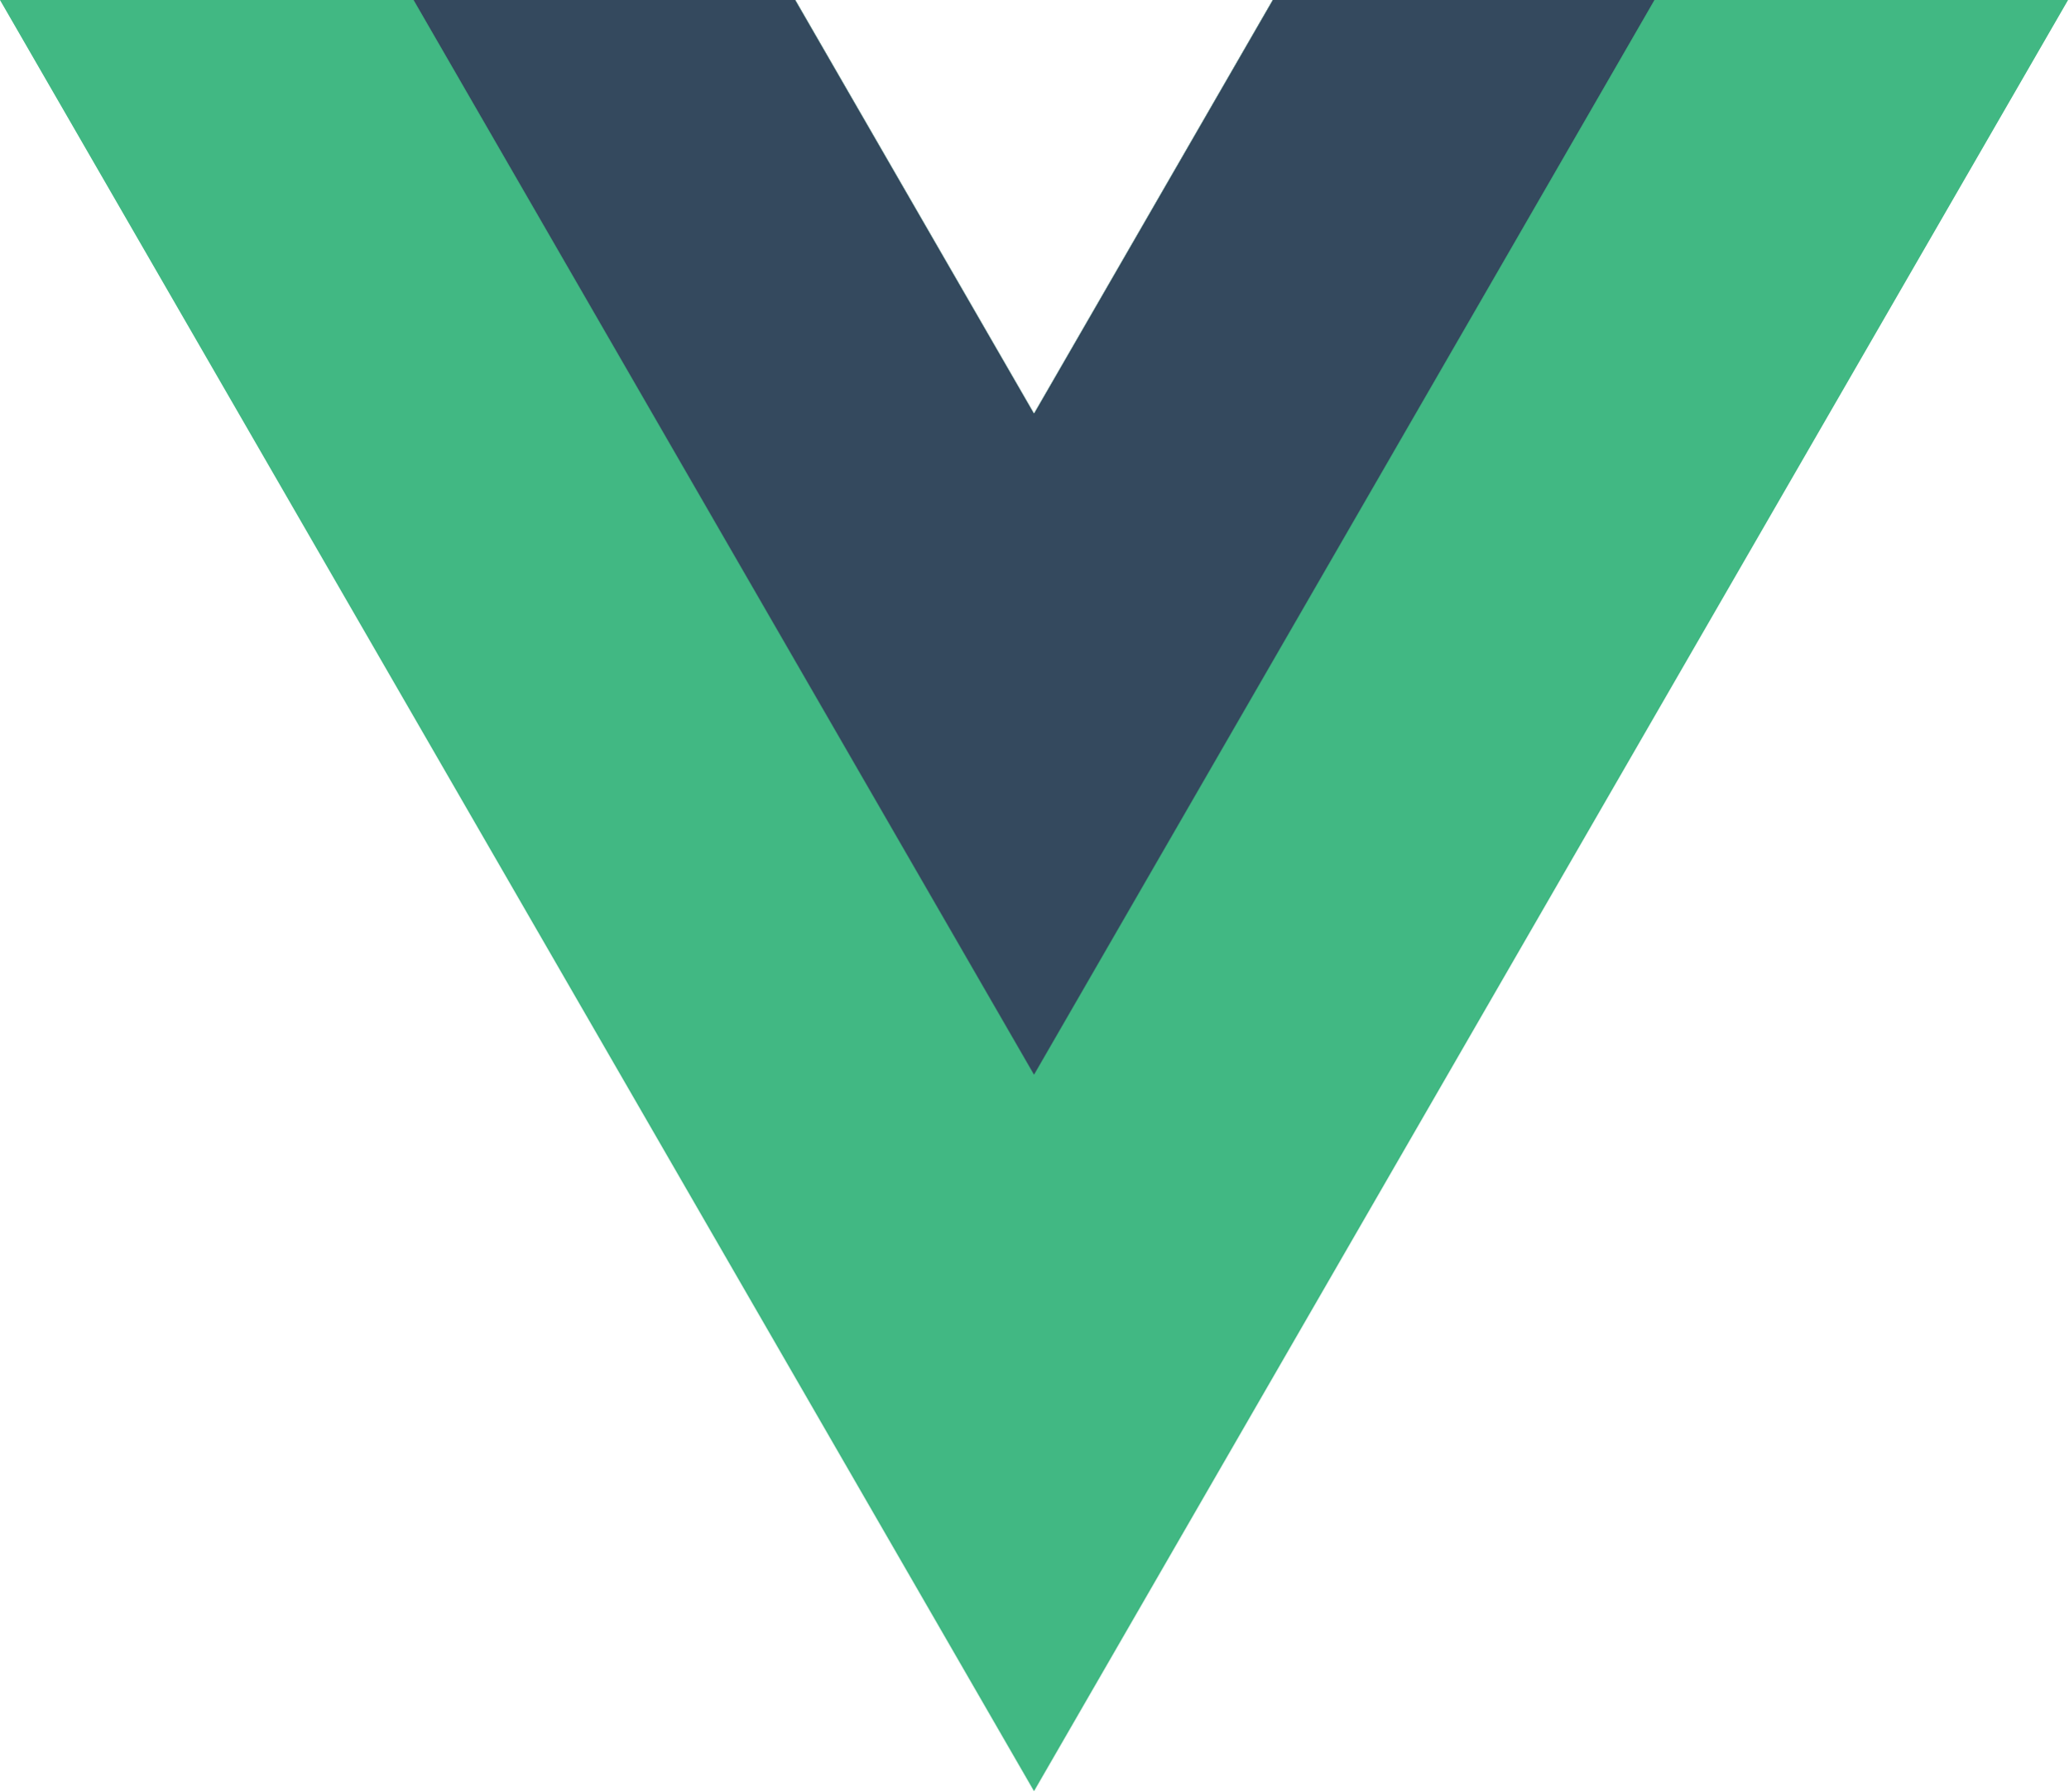
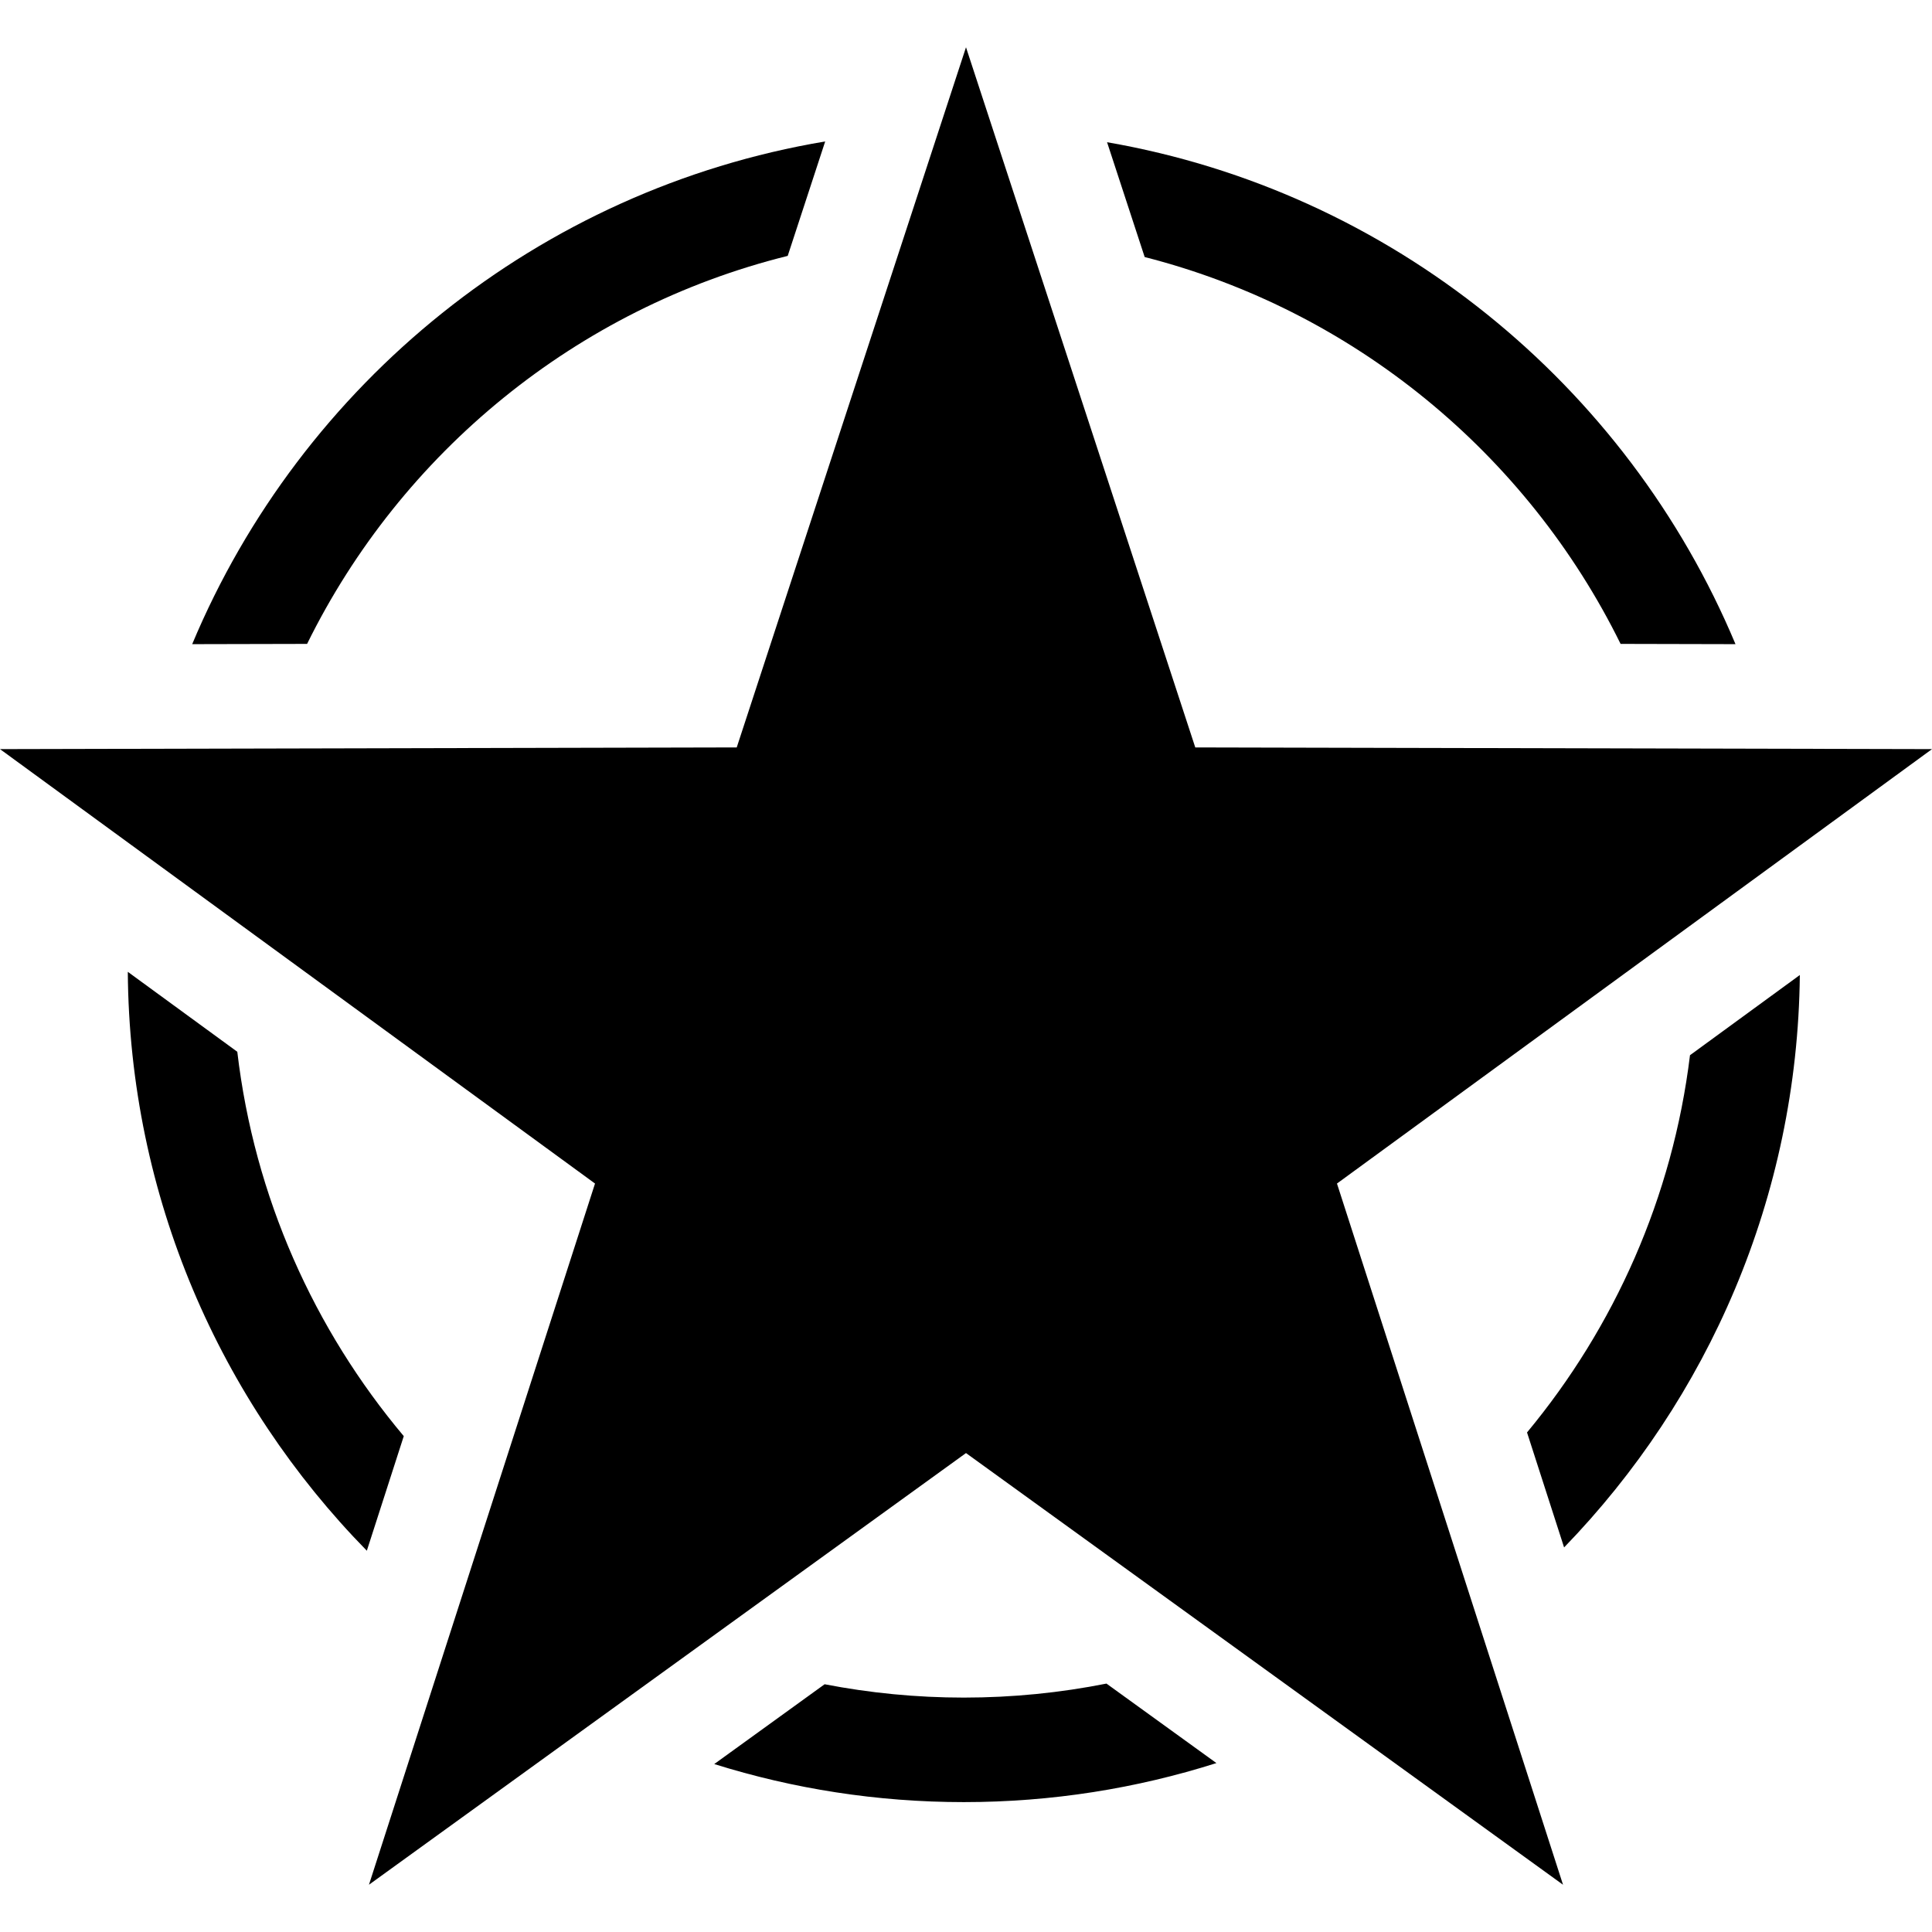
- <svg xmlns="http://www.w3.org/2000/svg" viewBox="0 0 261.76 226.69">
-   <path d="M161.096.001l-30.225 52.351L100.647.001H-.005l130.877 226.688L261.749.001z" fill="#41b883" />
-   <path d="M161.096.001l-30.225 52.351L100.647.001H52.346l78.526 136.01L209.398.001z" fill="#34495e" />
+ <svg xmlns="http://www.w3.org/2000/svg" version="1.1" id="Capa_1" x="0px" y="0px" viewBox="0 0 295.77 295.77" style="enable-background:new 0 0 295.77 295.77;" xml:space="preserve">
+   <g>
+     <path d="M147.555,259.885c-7.287,0-14.411-0.708-21.314-2.043l-16.897,12.217c12.072,3.784,24.907,5.826,38.211,5.826 c13.472,0,26.461-2.098,38.666-5.975l-16.831-12.169C162.325,259.143,155.025,259.885,147.555,259.885z" />
+     <path d="M120.591,39.174l5.737-17.52c-43.842,7.35-80.199,37.055-96.905,76.96l17.59-0.04 C61.43,69.299,88.259,47.196,120.591,39.174z" />
+     <path d="M36.328,161.016l-16.762-12.238c0.236,34.459,14.158,65.723,36.592,88.623l5.655-17.544 C48.094,203.539,38.938,183.264,36.328,161.016z" />
+     <path d="M258.721,161.542c-2.661,21.787-11.599,41.661-24.948,57.752l5.674,17.601c22.038-22.745,35.729-53.617,36.091-87.63 L258.721,161.542z" />
+     <path d="M248.096,98.573l17.59,0.041c-16.617-39.693-52.677-69.297-96.205-76.842l5.757,17.578 C207.248,47.519,233.786,69.515,248.096,98.573z" />
+     <polygon points="239.283,288.534 204.677,181.188 295.77,114.682 182.984,114.424 147.885,7.237 112.786,114.424 0,114.682 91.091,181.188 56.484,288.534 147.885,222.449 " />
+   </g>
</svg>
